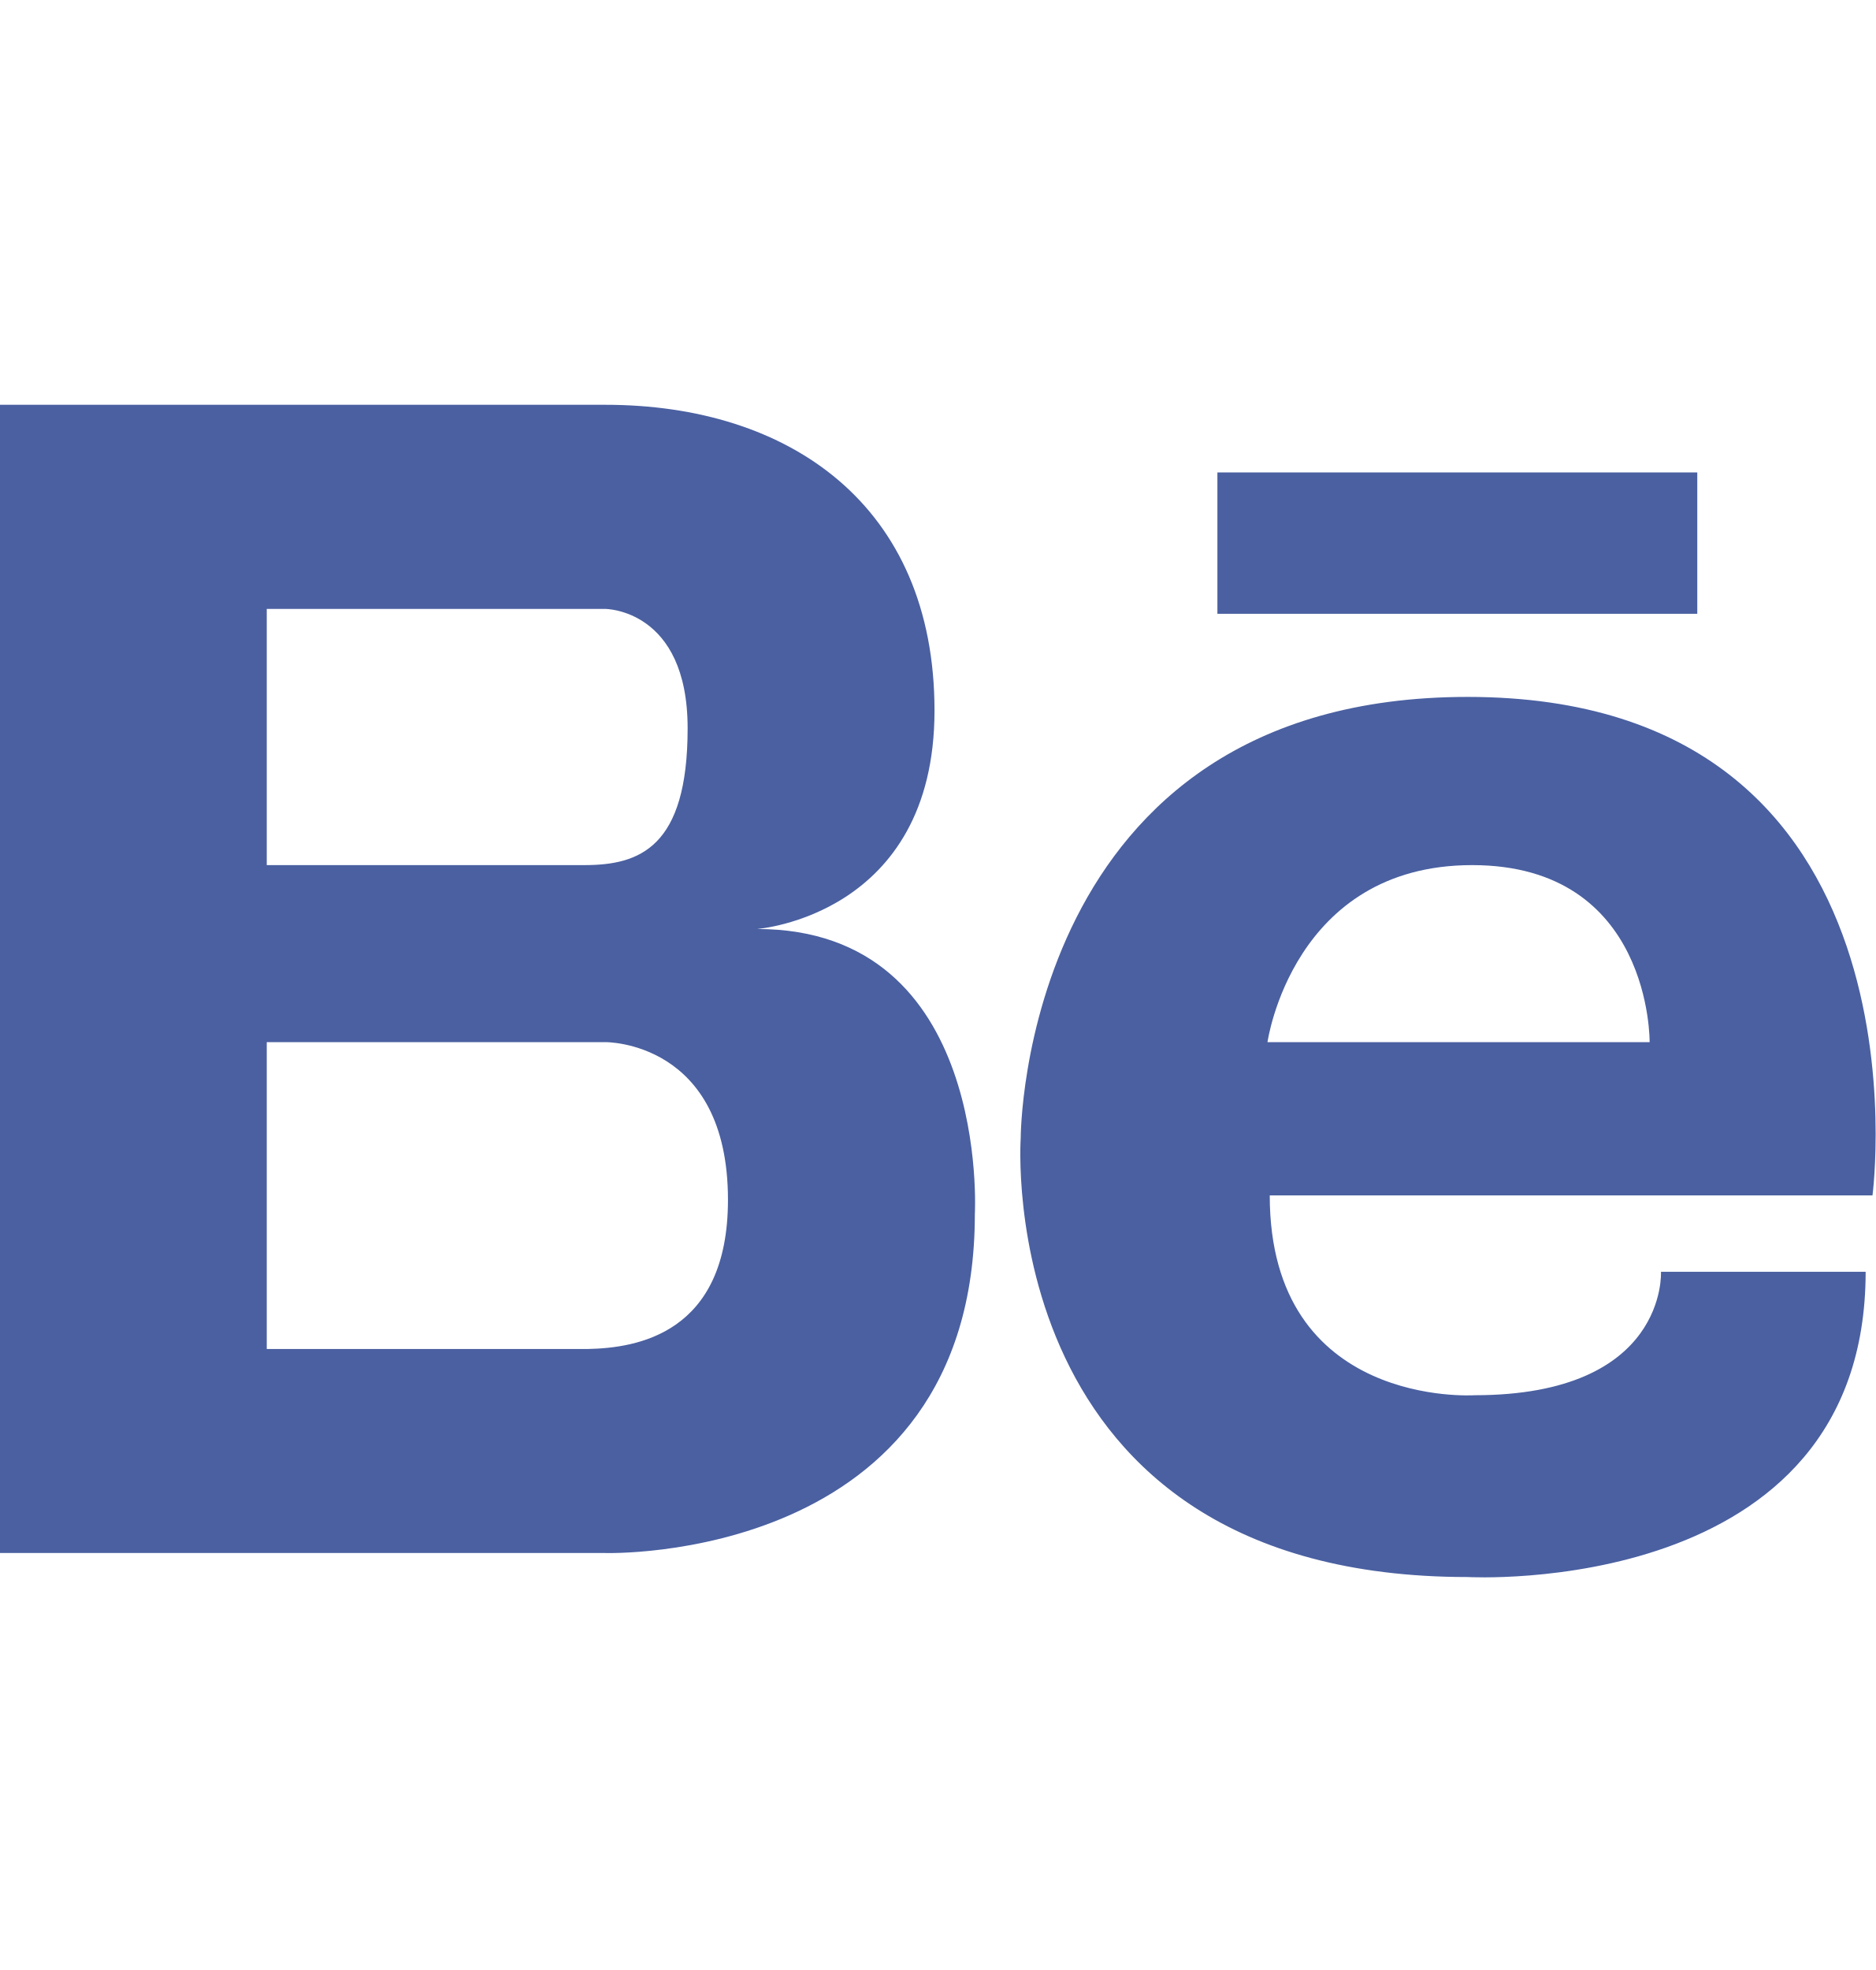
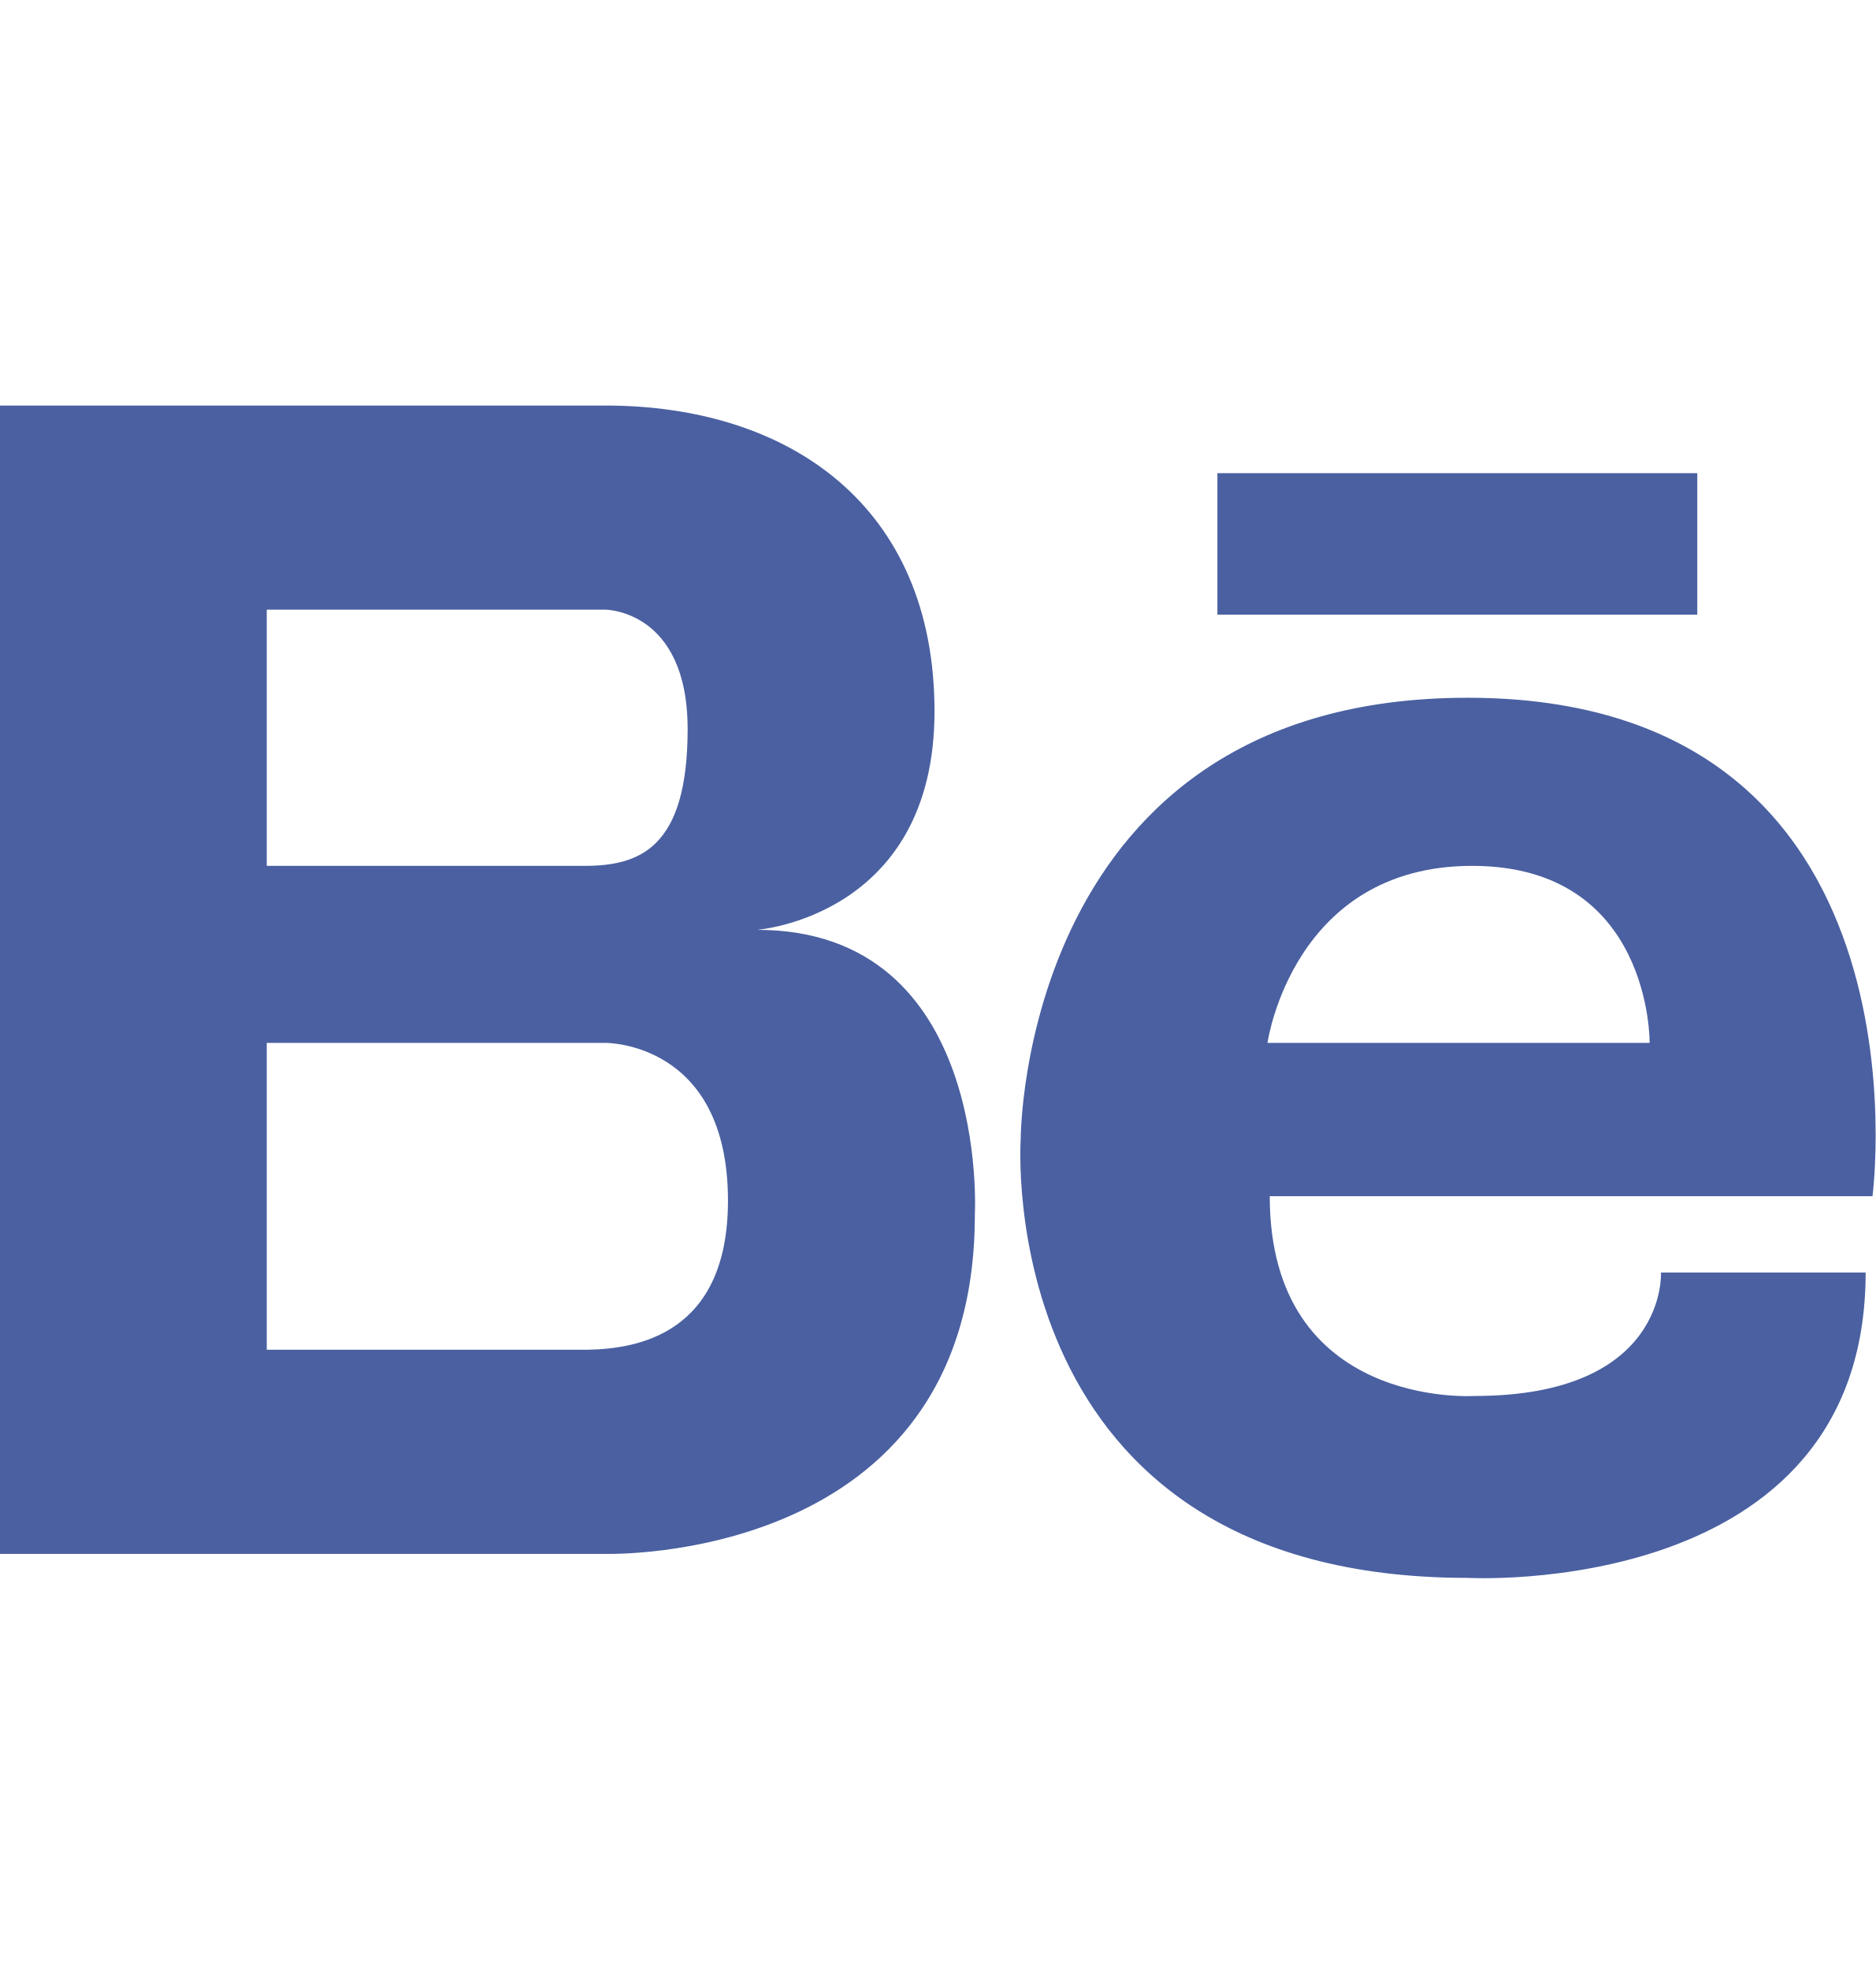
<svg xmlns="http://www.w3.org/2000/svg" width="20" height="21" viewBox="0 0 20 21" fill="none">
-   <path d="M8.07 9.903C8.07 9.903 9.963 9.765 9.963 7.574C9.963 5.384 8.415 4.315 6.453 4.315H0V16.555H6.453C6.453 16.555 10.393 16.678 10.393 12.943C10.393 12.943 10.565 9.903 8.07 9.903ZM5.989 6.491H6.453C6.453 6.491 7.331 6.491 7.331 7.764C7.331 9.038 6.815 9.222 6.23 9.222H2.844V6.491H5.989ZM6.271 14.38H2.844V11.109H6.453C6.453 11.109 7.761 11.092 7.761 12.79C7.761 14.222 6.784 14.369 6.271 14.38ZM15.647 7.429C10.878 7.429 10.882 12.133 10.882 12.133C10.882 12.133 10.555 16.811 15.647 16.811C15.647 16.811 19.89 17.051 19.89 13.557H17.708C17.708 13.557 17.781 14.873 15.72 14.873C15.72 14.873 13.537 15.017 13.537 12.743H19.963C19.963 12.743 20.666 7.429 15.647 7.429ZM13.513 11.109C13.513 11.109 13.779 9.222 15.695 9.222C17.611 9.222 17.587 11.109 17.587 11.109H13.513ZM18.095 6.543H12.979V5.036H18.095V6.543Z" fill="#4A60A1" />
+   <path d="M8.07 9.912C8.07 9.912 9.963 9.773 9.963 7.583C9.963 5.392 8.414 4.323 6.453 4.323H0V16.564H6.453C6.453 16.564 10.393 16.687 10.393 12.951C10.393 12.951 10.565 9.912 8.07 9.912ZM5.989 6.499H6.453C6.453 6.499 7.331 6.499 7.331 7.772C7.331 9.046 6.815 9.23 6.23 9.23H2.844V6.499H5.989ZM6.271 14.388H2.844V11.117H6.453C6.453 11.117 7.761 11.1 7.761 12.798C7.761 14.23 6.784 14.377 6.271 14.388ZM15.647 7.438C10.878 7.438 10.882 12.141 10.882 12.141C10.882 12.141 10.555 16.82 15.647 16.82C15.647 16.82 19.89 17.059 19.89 13.565H17.708C17.708 13.565 17.78 14.881 15.72 14.881C15.72 14.881 13.537 15.025 13.537 12.751H19.963C19.963 12.751 20.666 7.438 15.647 7.438ZM13.513 11.117C13.513 11.117 13.779 9.23 15.695 9.23C17.611 9.23 17.587 11.117 17.587 11.117H13.513ZM18.095 6.552H12.979V5.044H18.095V6.552Z" fill="#4A60A1" />
</svg>
